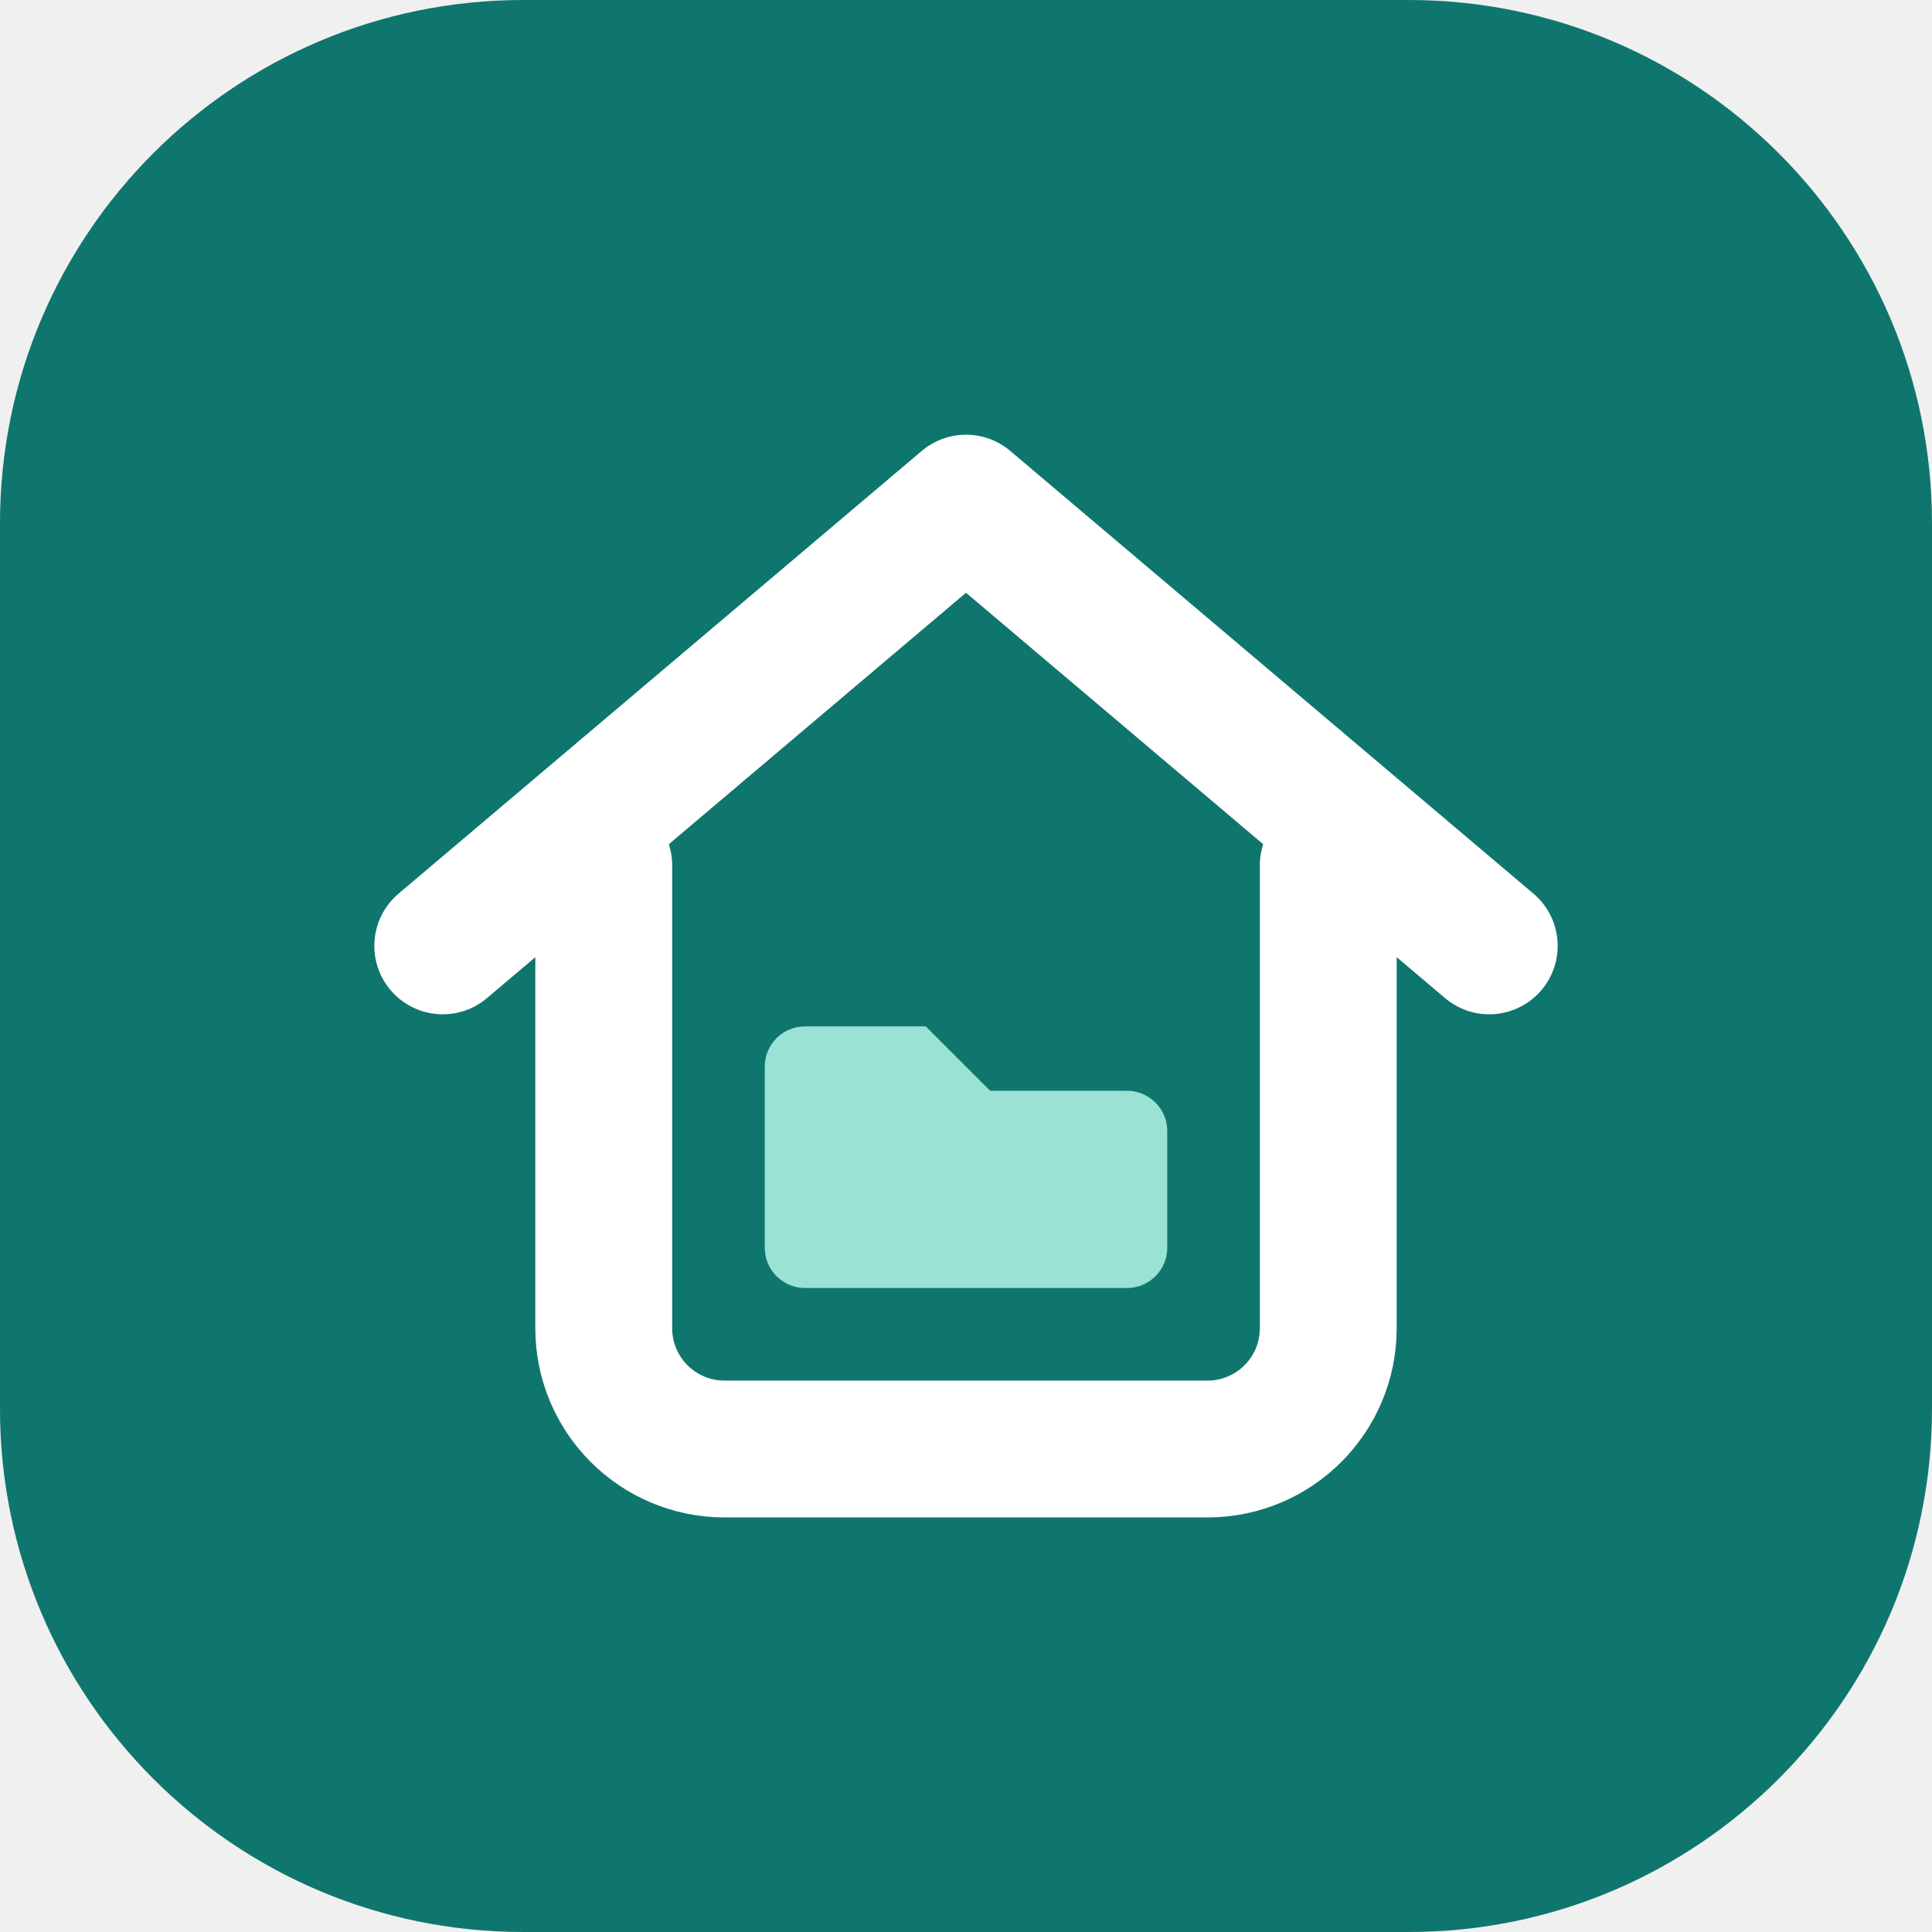
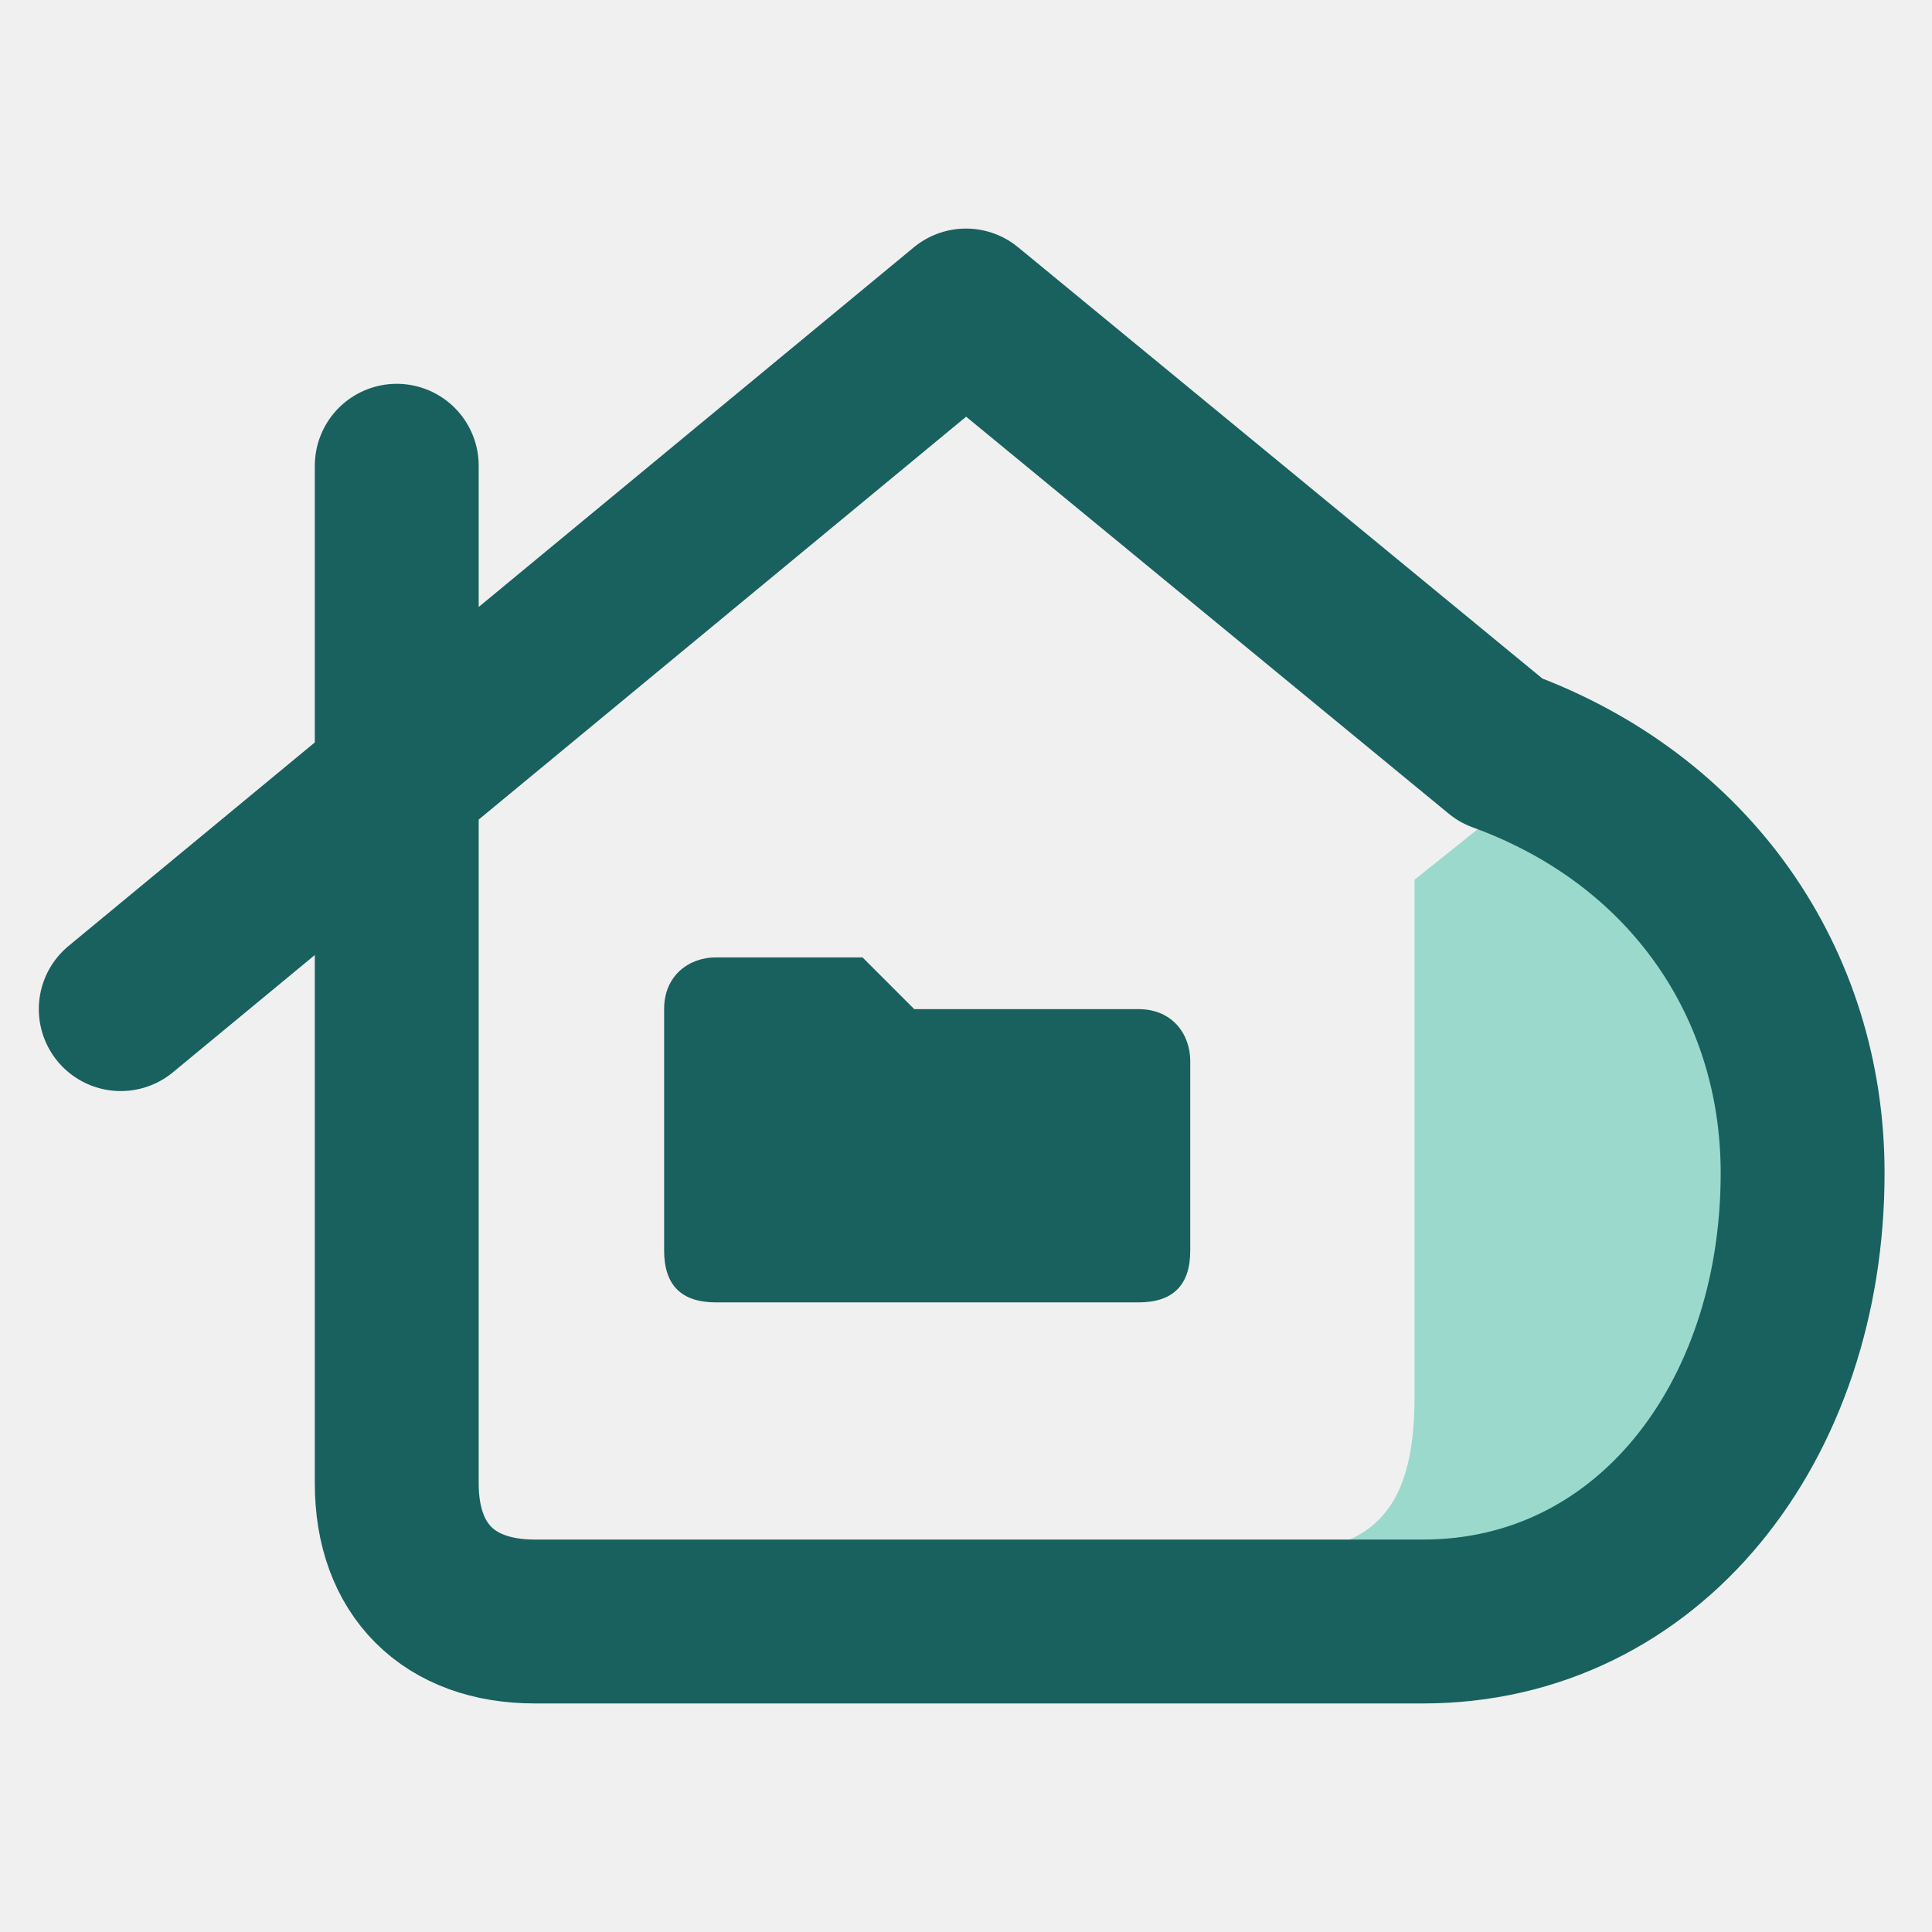
- <svg xmlns="http://www.w3.org/2000/svg" viewBox="0 0 48 48">
-   <rect width="48" height="48" rx="13" fill="#0f766e" />
-   <path d="M11 23.5 24 12.5l13 11" fill="none" stroke="#fff" stroke-width="3.4" stroke-linecap="round" stroke-linejoin="round" />
-   <path d="M15 21.5V33a3 3 0 0 0 3 3h12a3 3 0 0 0 3-3V21.5" fill="none" stroke="#fff" stroke-width="3.4" stroke-linecap="round" stroke-linejoin="round" />
-   <path d="M19 26.5a1 1 0 0 1 1-1h3l1.6 1.6H28a1 1 0 0 1 1 1V31a1 1 0 0 1-1 1h-8a1 1 0 0 1-1-1z" fill="#99e2d4" />
+ <svg xmlns="http://www.w3.org/2000/svg" viewBox="38 14 224 224">
+   <style>.i{fill:none;stroke:#19615e}.f{fill:#19615e}.a{fill:#9bd9cc}@media (prefers-color-scheme:dark){.i{stroke:#7dd3c0}.f{fill:#7dd3c0}.a{fill:#2c6f64}}</style>
+   <path class="a" d="M202 116 212 108C232 118 239 134 239 150 239 176 227 194 205 194H186C198 194 202 188 202 176Z" />
+   <path class="i" d="M52 131 150 50l62 51c22 8 35 27 35 49 0 29-18 52-44 52H100c-10 0-16-6-16-16V68" stroke-width="19" stroke-linecap="round" stroke-linejoin="round" />
+   <path class="f" d="M115 131c0-4 3-6 6-6h17l6 6h26c4 0 6 3 6 6v22c0 4-2 6-6 6h-49c-4 0-6-2-6-6z" />
</svg>
